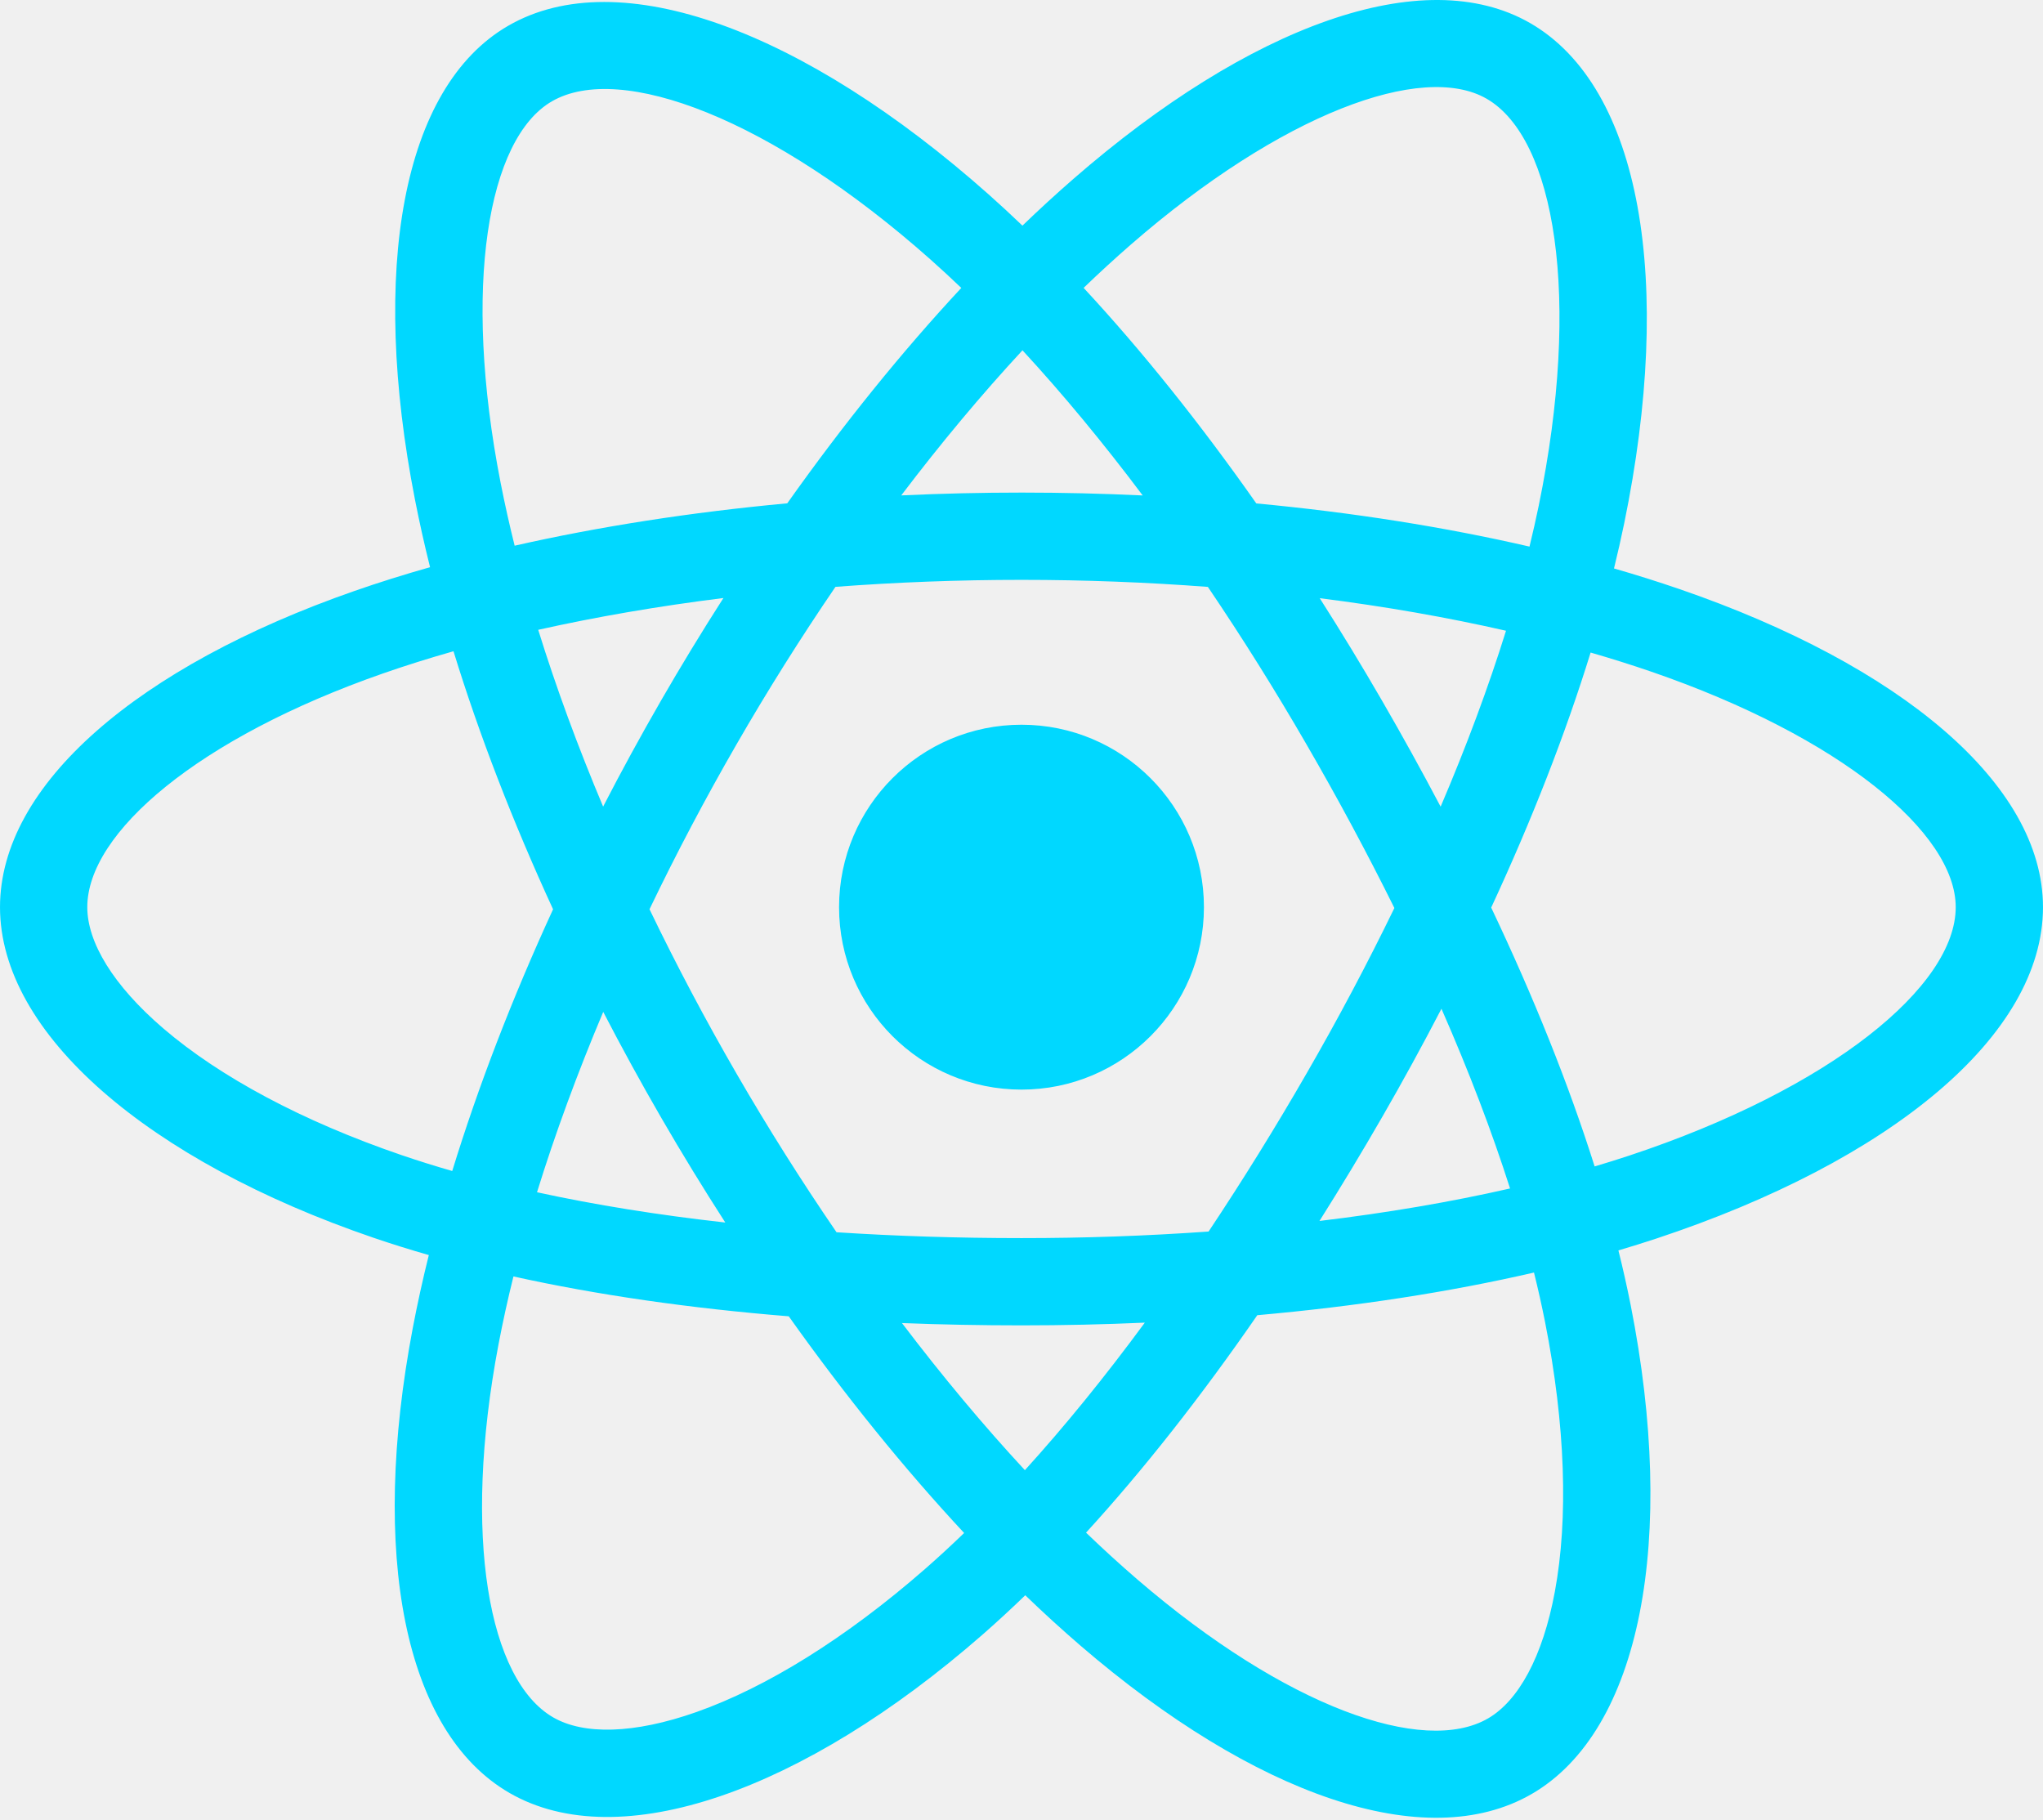
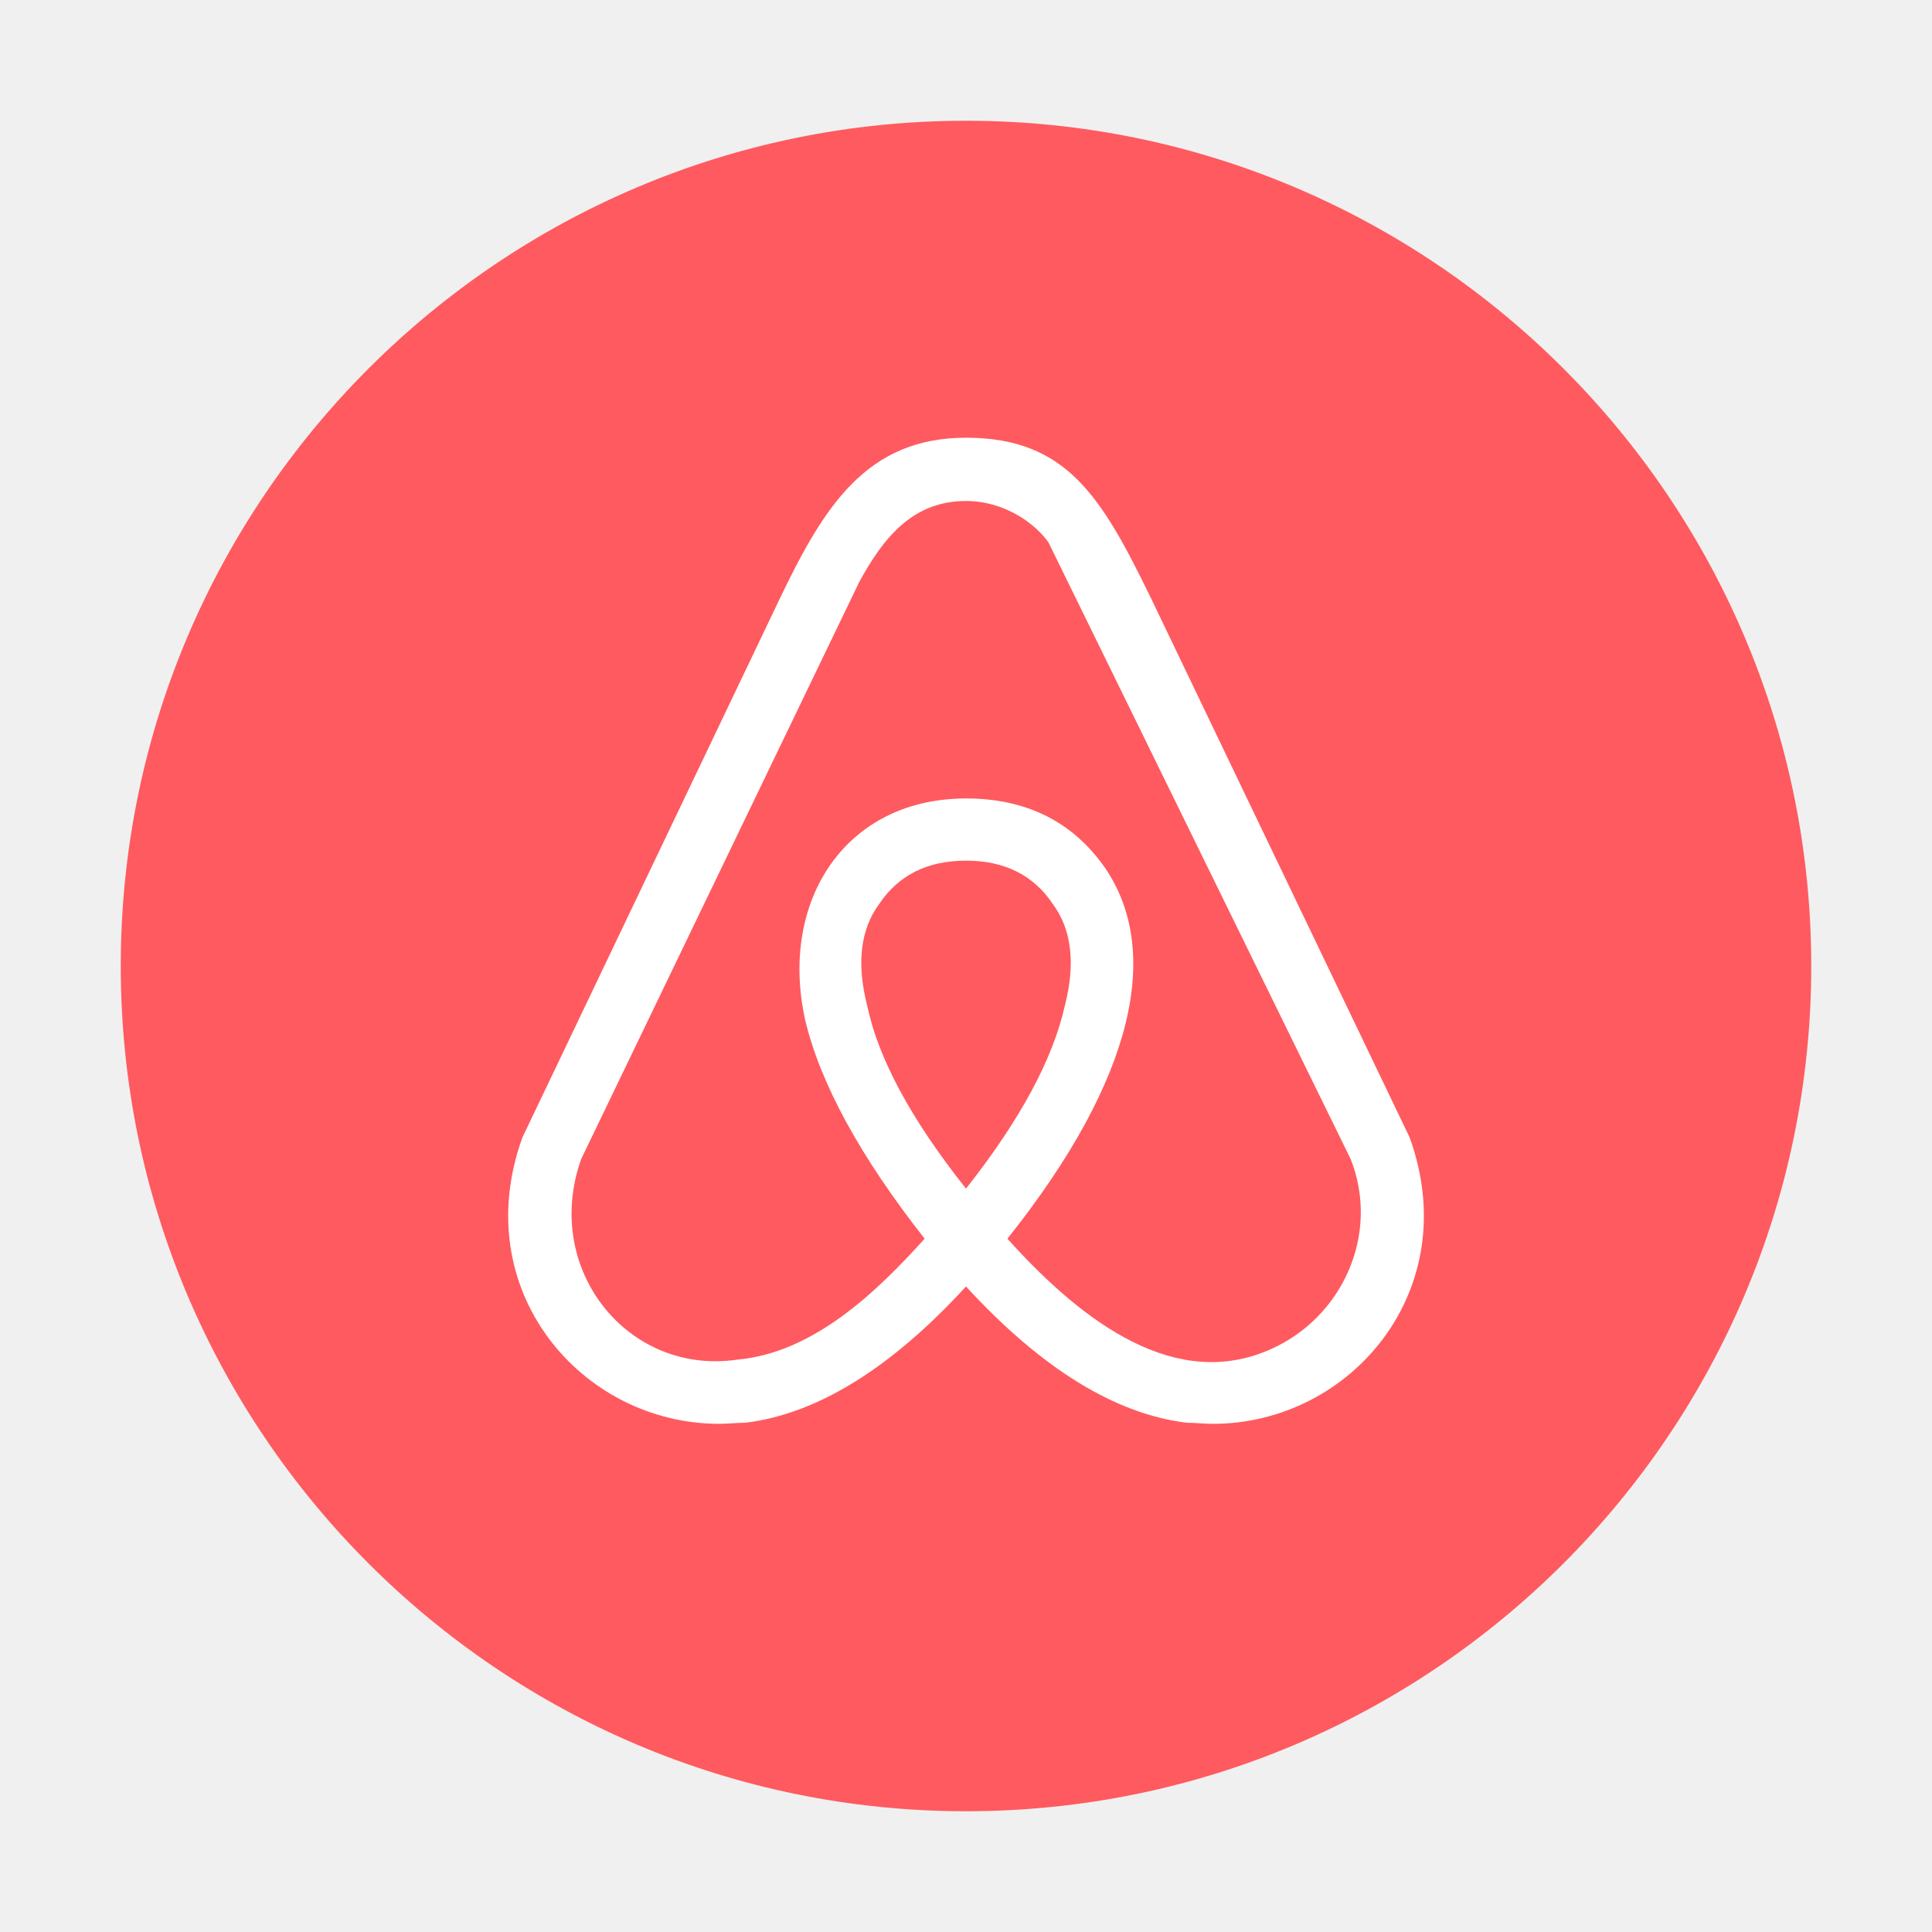
- <svg xmlns="http://www.w3.org/2000/svg" aria-hidden="true" role="img" class="iconify iconify--logos" width="35.93" height="32" preserveAspectRatio="xMidYMid meet" viewBox="0 0 256 228">
-   <path fill="#00D8FF" d="M210.483 73.824a171.49 171.49 0 0 0-8.24-2.597c.465-1.9.893-3.777 1.273-5.621c6.238-30.281 2.16-54.676-11.769-62.708c-13.355-7.7-35.196.329-57.254 19.526a171.23 171.23 0 0 0-6.375 5.848a155.866 155.866 0 0 0-4.241-3.917C100.759 3.829 77.587-4.822 63.673 3.233C50.33 10.957 46.379 33.89 51.995 62.588a170.974 170.974 0 0 0 1.892 8.48c-3.28.932-6.445 1.924-9.474 2.98C17.309 83.498 0 98.307 0 113.668c0 15.865 18.582 31.778 46.812 41.427a145.52 145.52 0 0 0 6.921 2.165a167.467 167.467 0 0 0-2.01 9.138c-5.354 28.2-1.173 50.591 12.134 58.266c13.744 7.926 36.812-.22 59.273-19.855a145.567 145.567 0 0 0 5.342-4.923a168.064 168.064 0 0 0 6.92 6.314c21.758 18.722 43.246 26.282 56.54 18.586c13.731-7.949 18.194-32.003 12.4-61.268a145.016 145.016 0 0 0-1.535-6.842c1.62-.48 3.21-.974 4.76-1.488c29.348-9.723 48.443-25.443 48.443-41.52c0-15.417-17.868-30.326-45.517-39.844Zm-6.365 70.984c-1.4.463-2.836.91-4.3 1.345c-3.24-10.257-7.612-21.163-12.963-32.432c5.106-11 9.31-21.767 12.459-31.957c2.619.758 5.16 1.557 7.61 2.4c23.69 8.156 38.14 20.213 38.14 29.504c0 9.896-15.606 22.743-40.946 31.14Zm-10.514 20.834c2.562 12.94 2.927 24.64 1.23 33.787c-1.524 8.219-4.59 13.698-8.382 15.893c-8.067 4.67-25.32-1.4-43.927-17.412a156.726 156.726 0 0 1-6.437-5.87c7.214-7.889 14.423-17.06 21.459-27.246c12.376-1.098 24.068-2.894 34.671-5.345a134.17 134.17 0 0 1 1.386 6.193ZM87.276 214.515c-7.882 2.783-14.16 2.863-17.955.675c-8.075-4.657-11.432-22.636-6.853-46.752a156.923 156.923 0 0 1 1.869-8.499c10.486 2.32 22.093 3.988 34.498 4.994c7.084 9.967 14.501 19.128 21.976 27.15a134.668 134.668 0 0 1-4.877 4.492c-9.933 8.682-19.886 14.842-28.658 17.94ZM50.35 144.747c-12.483-4.267-22.792-9.812-29.858-15.863c-6.35-5.437-9.555-10.836-9.555-15.216c0-9.322 13.897-21.212 37.076-29.293c2.813-.98 5.757-1.905 8.812-2.773c3.204 10.42 7.406 21.315 12.477 32.332c-5.137 11.18-9.399 22.249-12.634 32.792a134.718 134.718 0 0 1-6.318-1.979Zm12.378-84.26c-4.811-24.587-1.616-43.134 6.425-47.789c8.564-4.958 27.502 2.111 47.463 19.835a144.318 144.318 0 0 1 3.841 3.545c-7.438 7.987-14.787 17.08-21.808 26.988c-12.04 1.116-23.565 2.908-34.161 5.309a160.342 160.342 0 0 1-1.76-7.887Zm110.427 27.268a347.8 347.8 0 0 0-7.785-12.803c8.168 1.033 15.994 2.404 23.343 4.08c-2.206 7.072-4.956 14.465-8.193 22.045a381.151 381.151 0 0 0-7.365-13.322Zm-45.032-43.861c5.044 5.465 10.096 11.566 15.065 18.186a322.04 322.04 0 0 0-30.257-.006c4.974-6.559 10.069-12.652 15.192-18.18ZM82.802 87.83a323.167 323.167 0 0 0-7.227 13.238c-3.184-7.553-5.909-14.98-8.134-22.152c7.304-1.634 15.093-2.97 23.209-3.984a321.524 321.524 0 0 0-7.848 12.897Zm8.081 65.352c-8.385-.936-16.291-2.203-23.593-3.793c2.26-7.3 5.045-14.885 8.298-22.6a321.187 321.187 0 0 0 7.257 13.246c2.594 4.48 5.28 8.868 8.038 13.147Zm37.542 31.03c-5.184-5.592-10.354-11.779-15.403-18.433c4.902.192 9.899.29 14.978.29c5.218 0 10.376-.117 15.453-.343c-4.985 6.774-10.018 12.97-15.028 18.486Zm52.198-57.817c3.422 7.8 6.306 15.345 8.596 22.52c-7.422 1.694-15.436 3.058-23.88 4.071a382.417 382.417 0 0 0 7.859-13.026a347.403 347.403 0 0 0 7.425-13.565Zm-16.898 8.101a358.557 358.557 0 0 1-12.281 19.815a329.4 329.4 0 0 1-23.444.823c-7.967 0-15.716-.248-23.178-.732a310.202 310.202 0 0 1-12.513-19.846h.001a307.41 307.41 0 0 1-10.923-20.627a310.278 310.278 0 0 1 10.89-20.637l-.001.001a307.318 307.318 0 0 1 12.413-19.761c7.613-.576 15.42-.876 23.31-.876H128c7.926 0 15.743.303 23.354.883a329.357 329.357 0 0 1 12.335 19.695a358.489 358.489 0 0 1 11.036 20.54a329.472 329.472 0 0 1-11 20.722Zm22.56-122.124c8.572 4.944 11.906 24.881 6.52 51.026c-.344 1.668-.73 3.367-1.15 5.09c-10.622-2.452-22.155-4.275-34.23-5.408c-7.034-10.017-14.323-19.124-21.64-27.008a160.789 160.789 0 0 1 5.888-5.4c18.9-16.447 36.564-22.941 44.612-18.3ZM128 90.808c12.625 0 22.86 10.235 22.86 22.86s-10.235 22.86-22.86 22.86s-22.86-10.235-22.86-22.86s10.235-22.86 22.86-22.86Z" />
+ <svg xmlns="http://www.w3.org/2000/svg" width="800px" height="800px" viewBox="0 0 32 32" fill="none">
+   <path d="M16 2C8.278 2 2 8.278 2 16C2 23.722 8.278 30 16 30C23.722 30 30 23.722 30 16C30 8.278 23.722 2 16 2Z" fill="#FF5A5F" />
+   <path d="M16 19.687C15.082 18.532 14.543 17.52 14.363 16.654C14.183 15.951 14.255 15.391 14.56 14.976C14.884 14.489 15.37 14.255 16 14.255C16.63 14.255 17.116 14.489 17.44 14.976C17.746 15.391 17.818 15.951 17.638 16.654C17.44 17.538 16.9 18.548 16 19.687ZM21.025 22.357C19.495 23.024 17.982 21.96 16.686 20.517C18.829 17.827 19.225 15.734 18.306 14.379C17.766 13.604 16.992 13.225 16 13.225C14.003 13.225 12.903 14.921 13.335 16.889C13.587 17.953 14.253 19.164 15.315 20.517C14.518 21.401 13.473 22.405 12.219 22.519C10.401 22.79 8.978 21.022 9.626 19.198L14.235 9.633C14.628 8.914 15.114 8.298 15.998 8.298C16.646 8.298 17.15 8.677 17.366 8.984L22.371 19.198C22.862 20.432 22.24 21.831 21.025 22.357ZM23.347 18.837L19.062 9.904C18.252 8.244 17.676 7.25 16 7.25C14.345 7.25 13.641 8.405 12.921 9.904L8.654 18.837C7.736 21.364 9.626 23.583 11.913 23.583C12.057 23.583 12.2 23.565 12.345 23.565C13.533 23.421 14.758 22.663 16 21.308C17.242 22.662 18.468 23.421 19.656 23.565C19.801 23.565 19.944 23.583 20.087 23.583C22.375 23.585 24.265 21.364 23.347 18.837Z" fill="white" />
</svg>
